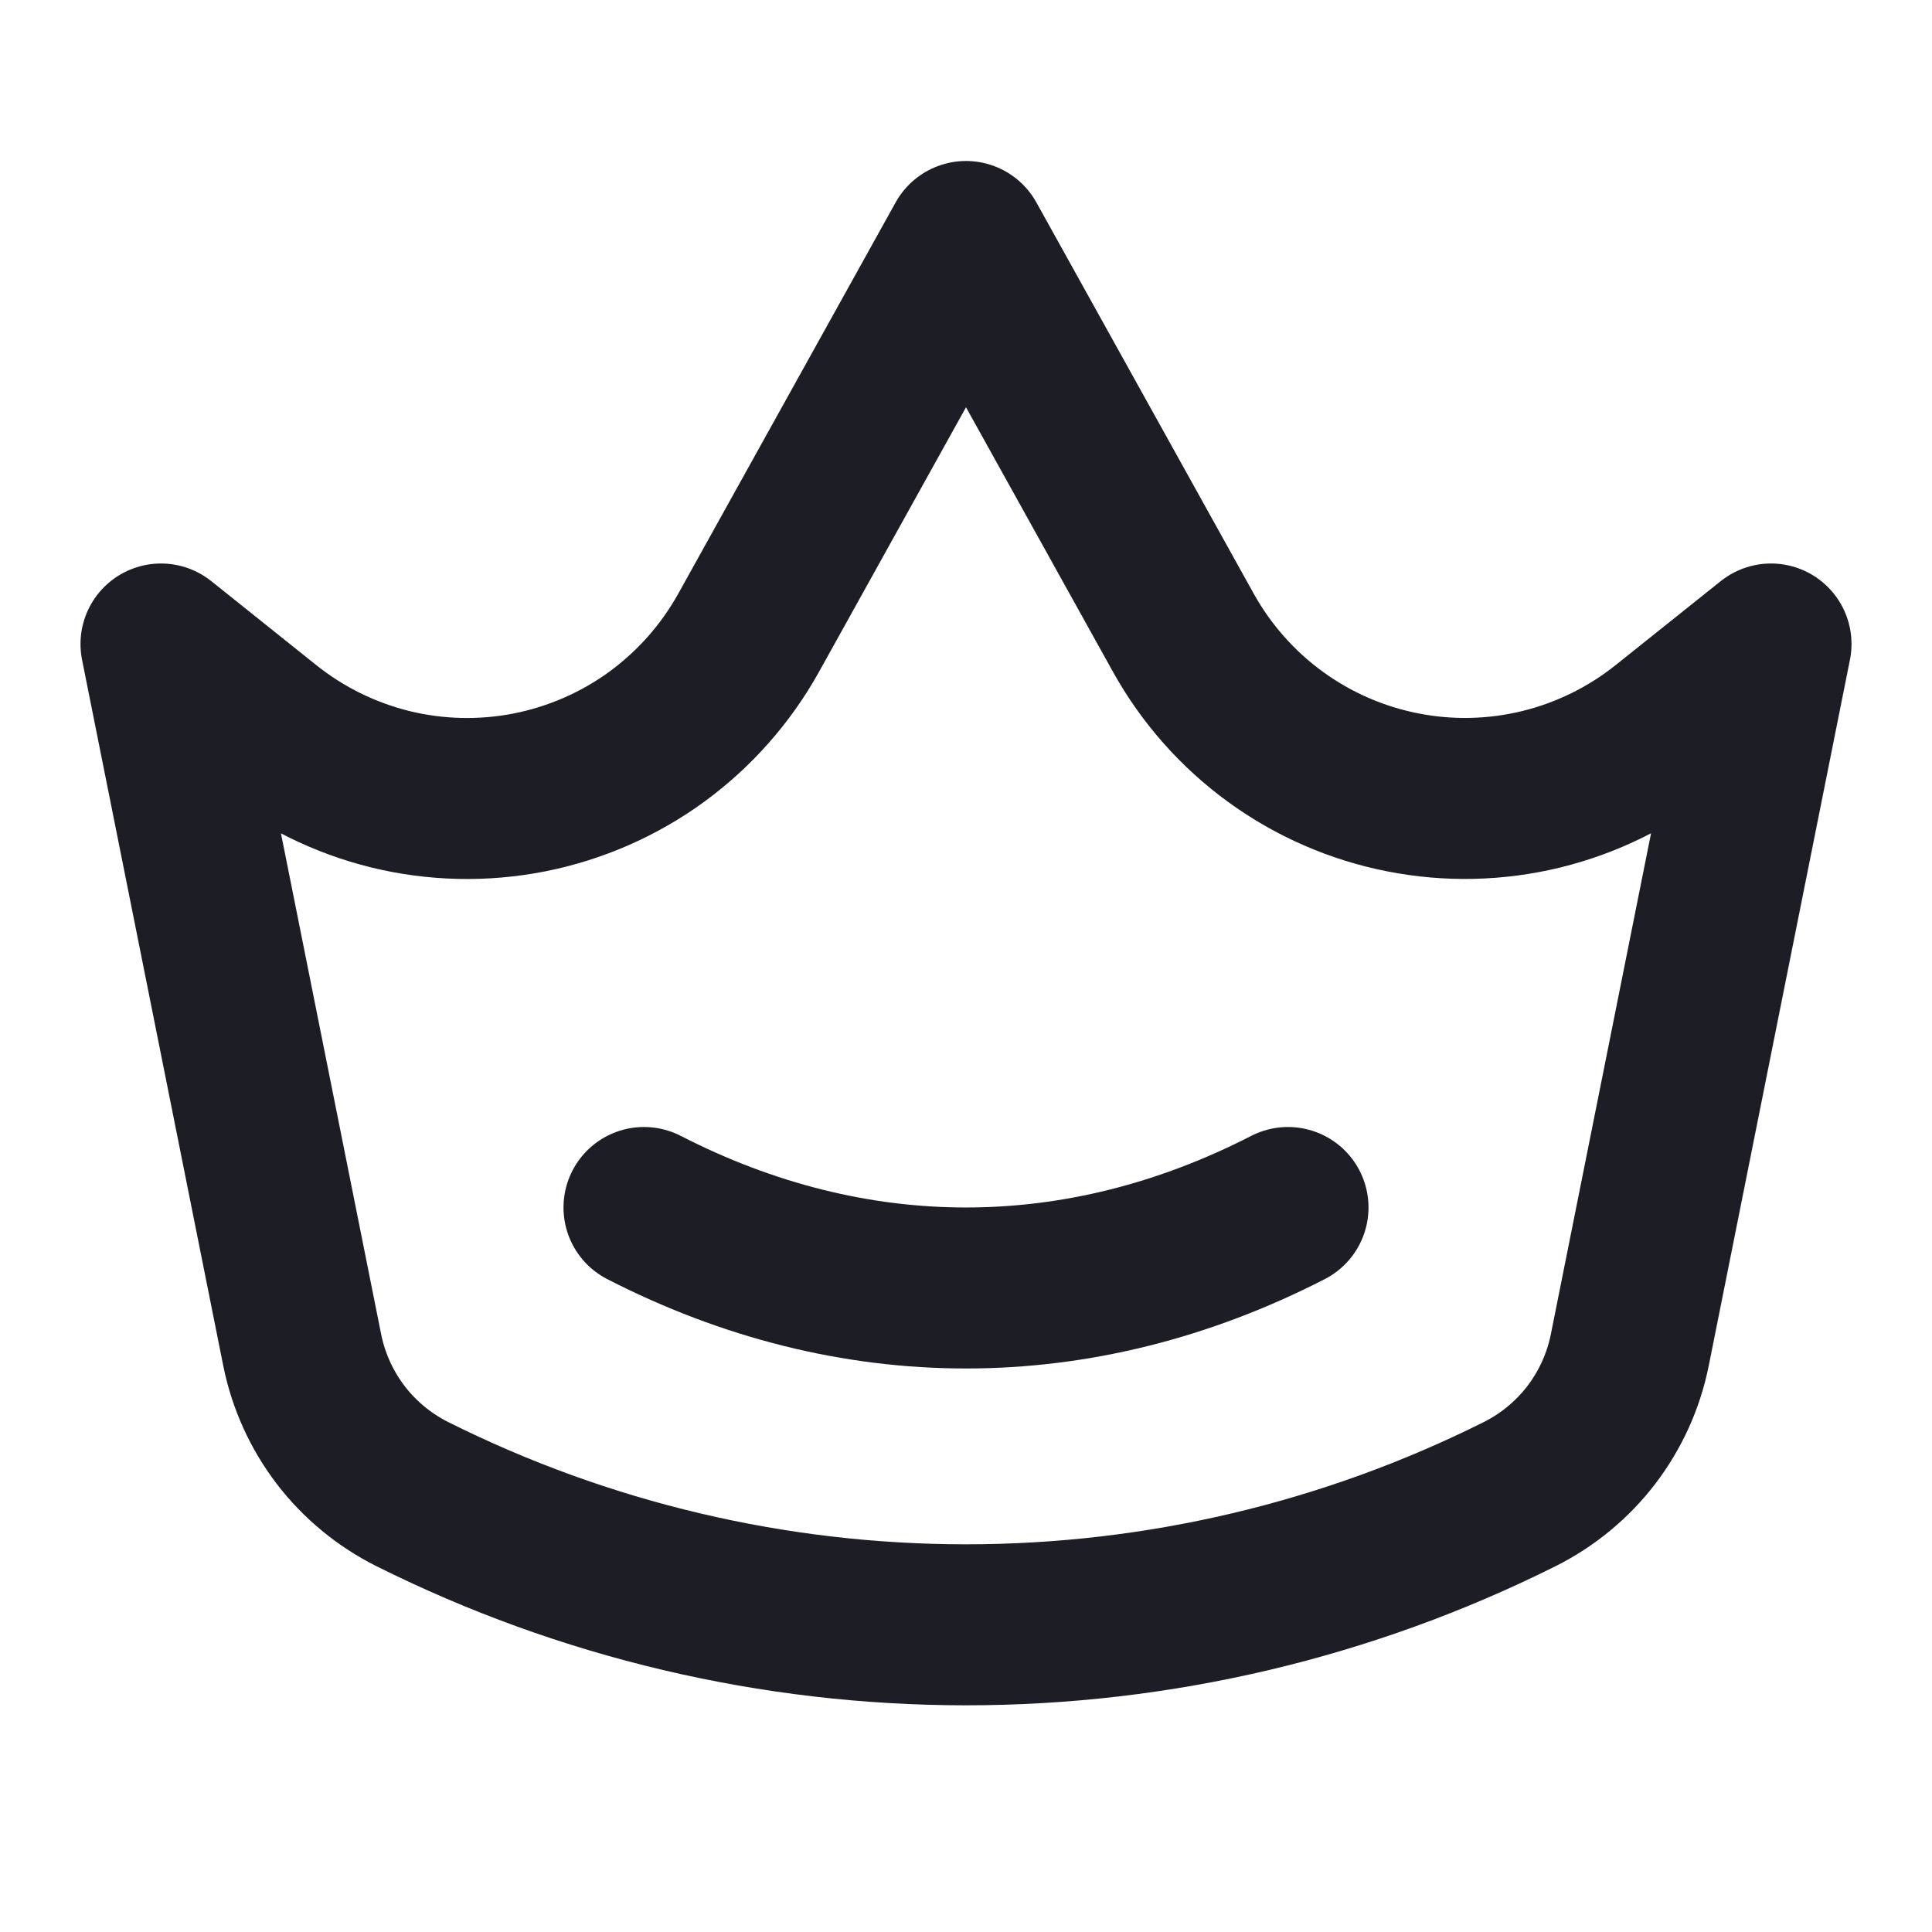
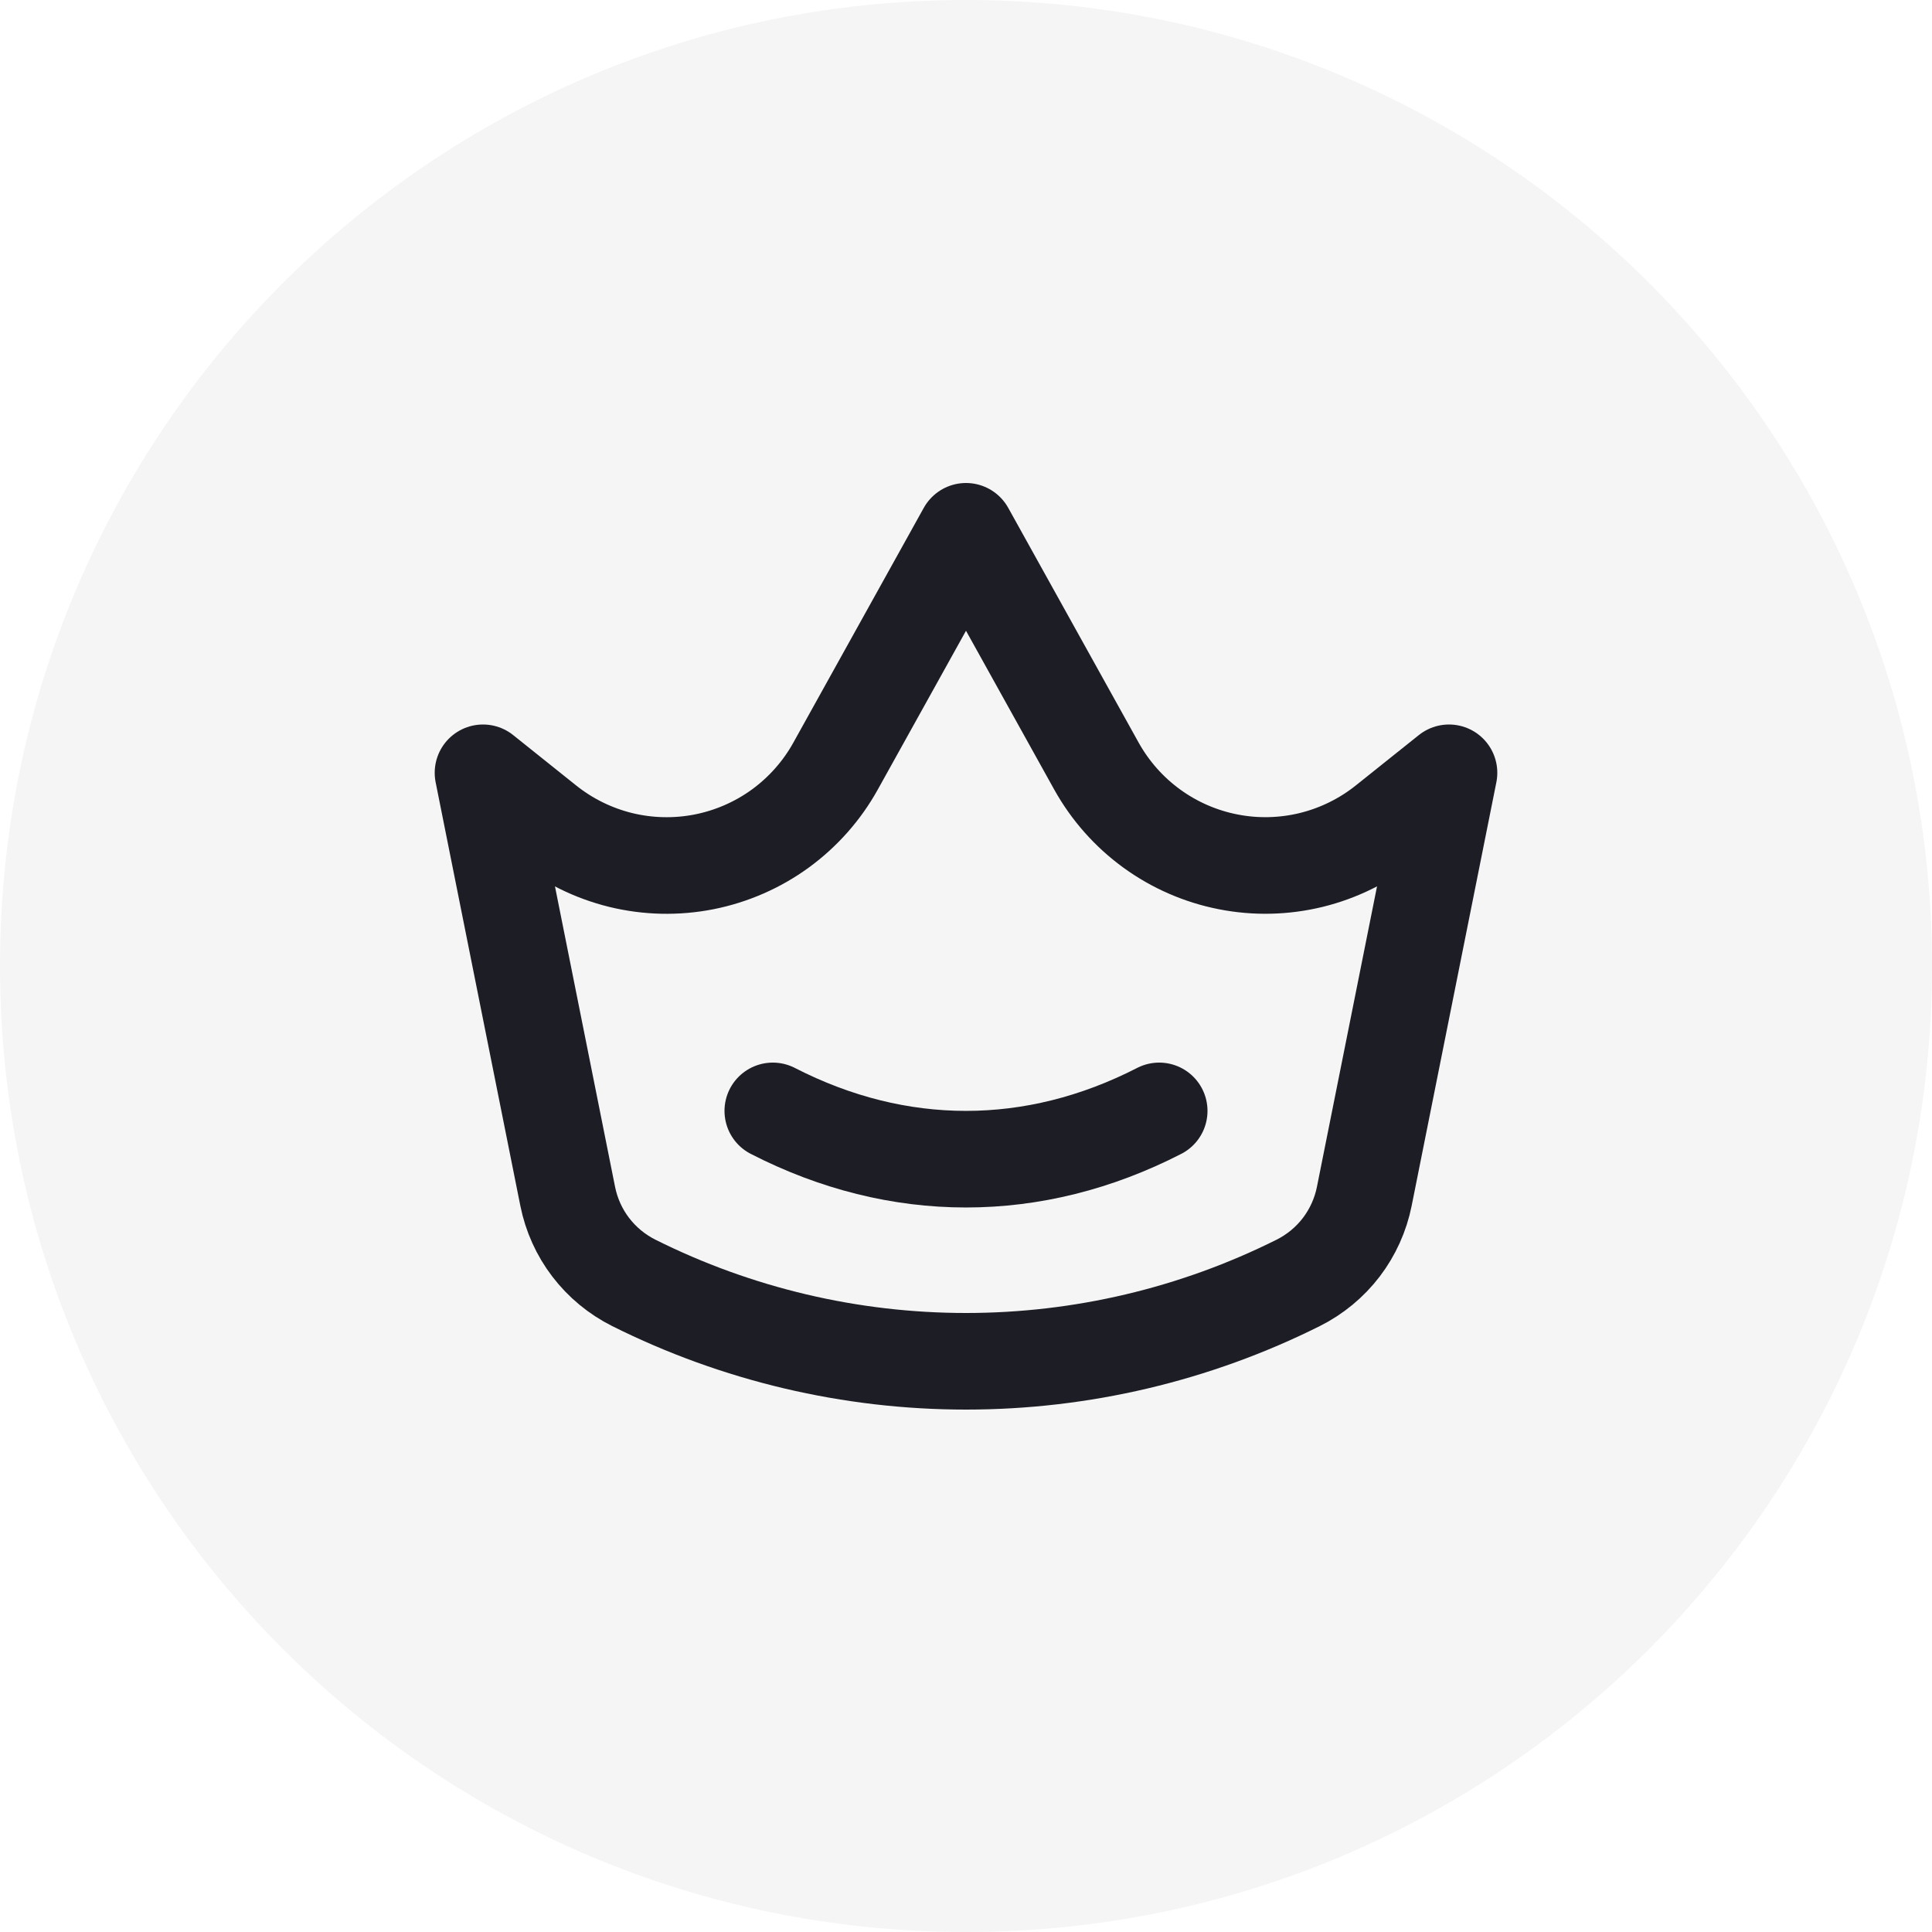
- <svg xmlns="http://www.w3.org/2000/svg" width="24" height="24" viewBox="0 0 24 24" fill="none">
-   <path d="M2 8L3.304 9.043C3.758 9.406 4.286 9.666 4.851 9.805C5.416 9.943 6.005 9.956 6.576 9.844C7.146 9.731 7.686 9.496 8.156 9.154C8.626 8.811 9.016 8.37 9.299 7.862L12 3L14.701 7.862C14.984 8.37 15.374 8.811 15.844 9.153C16.314 9.495 16.854 9.731 17.425 9.843C17.995 9.956 18.584 9.942 19.149 9.804C19.714 9.665 20.242 9.405 20.696 9.042L22 8L20.246 16.77C20.169 17.153 20.006 17.513 19.77 17.823C19.533 18.133 19.228 18.385 18.879 18.56C16.743 19.628 14.388 20.184 12 20.184C9.612 20.184 7.257 19.628 5.121 18.56C4.772 18.385 4.467 18.133 4.23 17.823C3.994 17.513 3.831 17.153 3.754 16.77L2 8Z" stroke="#1D1E25" stroke-width="2" stroke-linecap="round" stroke-linejoin="round" />
-   <path d="M8 15C10.596 16.333 13.404 16.333 16 15" stroke="#1D1E25" stroke-width="2" stroke-linecap="round" stroke-linejoin="round" />
+ <svg xmlns="http://www.w3.org/2000/svg" width="40" height="40" viewBox="0 0 40 40" fill="none">
+   <rect width="40" height="40" rx="20" fill="#F5F5F5" />
+   <path d="M10 16L11.304 17.043C11.758 17.406 12.286 17.666 12.851 17.805C13.416 17.943 14.005 17.956 14.576 17.844C15.146 17.731 15.686 17.496 16.156 17.154C16.626 16.811 17.017 16.37 17.299 15.862L20 11L22.701 15.862C22.984 16.37 23.374 16.811 23.844 17.153C24.314 17.495 24.854 17.731 25.425 17.843C25.995 17.956 26.584 17.942 27.149 17.804C27.714 17.665 28.242 17.405 28.696 17.042L30 16L28.246 24.77C28.169 25.153 28.006 25.513 27.77 25.823C27.533 26.133 27.228 26.385 26.879 26.56C24.743 27.628 22.388 28.184 20 28.184C17.612 28.184 15.257 27.628 13.121 26.56C12.772 26.385 12.467 26.133 12.23 25.823C11.993 25.513 11.831 25.153 11.754 24.77L10 16Z" stroke="#1D1E25" stroke-width="2" stroke-linecap="round" stroke-linejoin="round" />
+   <path d="M16 23C18.596 24.333 21.404 24.333 24 23" stroke="#1D1E25" stroke-width="2" stroke-linecap="round" stroke-linejoin="round" />
</svg>
